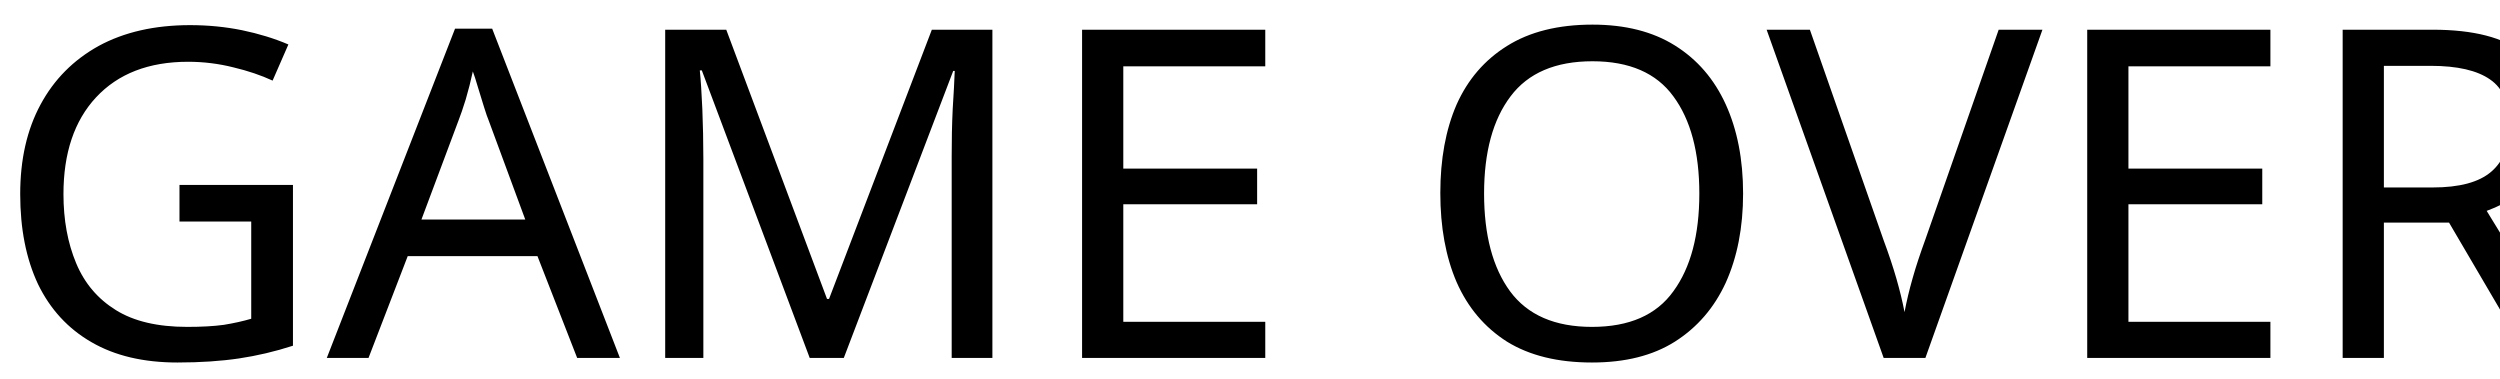
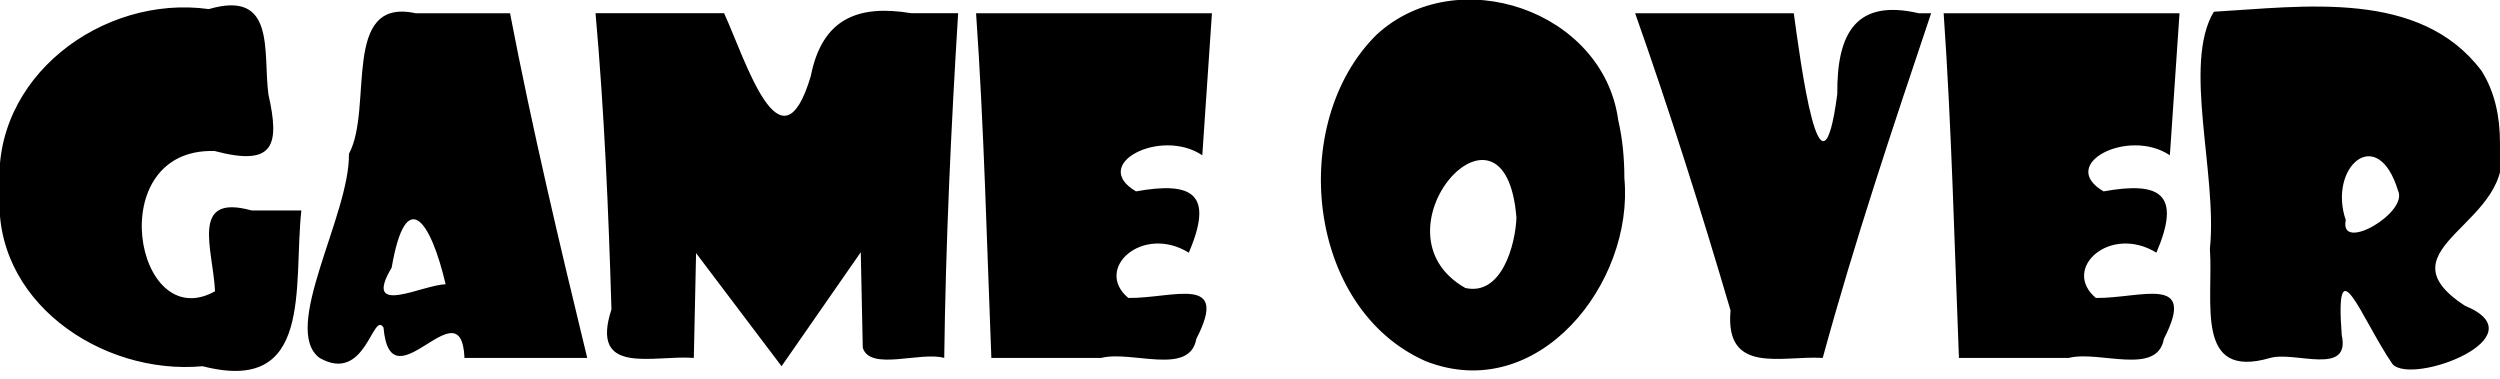
<svg xmlns="http://www.w3.org/2000/svg" width="76.764mm" height="11.624mm" viewBox="0 0 76.764 11.624" version="1.1" id="svg8">
  <defs id="defs2" />
  <g id="layer1" transform="translate(-53.5358,-98.91193)">
-     <text xml:space="preserve" style="font-style:normal;font-variant:normal;font-weight:normal;font-stretch:normal;font-size:14.111px;line-height:1.25;font-family:'Showcard Gothic';-inkscape-font-specification:'Showcard Gothic';text-align:start;letter-spacing:0px;word-spacing:0px;text-anchor:start;fill:#000000;fill-opacity:1;stroke:none;stroke-width:0.265" x="53.295" y="109.902" id="text12">
-       <tspan id="tspan10" x="53.295" y="109.902" style="stroke-width:0.265">GAME OVER</tspan>
-     </text>
+     <path style="font-style:normal;font-variant:normal;font-weight:normal;font-stretch:normal;font-size:14.111px;line-height:1.25;font-family:'Showcard Gothic';-inkscape-font-specification:'Showcard Gothic';text-align:start;letter-spacing:0px;word-spacing:0px;text-anchor:start;fill:#000000;fill-opacity:1;stroke:none;stroke-width:0.265" d="m 62.789,105.375 c -0.254,2.331 0.386,5.661 -3.032,4.782 -3.116,0.288 -6.502,-2.02 -6.222,-5.388 -0.3,-3.472 3.146,-6.033 6.413,-5.578 2.069,-0.606 1.659,1.317 1.829,2.617 0.358,1.584 0.17,2.223 -1.653,1.741 -3.468,-0.104 -2.453,5.683 0.014,4.307 -0.056,-1.281 -0.791,-3.014 1.126,-2.481 0.508,0 1.016,0 1.524,0 z m 8.778,4.527 c -1.256,0 -2.513,0 -3.769,0 -0.095,-2.289 -2.272,1.551 -2.486,-0.932 -0.332,-0.532 -0.545,1.742 -1.964,0.932 -1.199,-0.894 0.935,-4.393 0.902,-6.266 0.759,-1.406 -0.252,-4.82 2.048,-4.317 0.966,0 1.933,0 2.899,0 0.683,3.551 1.517,7.07 2.37,10.583 z m -4.348,-2.26 c -0.456,-1.955 -1.219,-3.062 -1.657,-0.512 -0.915,1.538 0.963,0.517 1.657,0.512 z m 15.737,-8.323 c -0.218,3.524 -0.382,7.052 -0.427,10.583 -0.734,-0.205 -2.274,0.413 -2.501,-0.31 -0.021,-0.978 -0.042,-1.957 -0.062,-2.935 -0.811,1.167 -1.621,2.333 -2.432,3.5 -0.875,-1.158 -1.75,-2.315 -2.625,-3.473 -0.023,1.073 -0.046,2.145 -0.069,3.218 -1.229,-0.098 -3.204,0.576 -2.529,-1.49 -0.091,-3.035 -0.219,-6.069 -0.489,-9.094 1.316,0 2.632,0 3.948,0 0.663,1.448 1.745,5.013 2.662,1.929 0.349,-1.774 1.461,-2.201 3.088,-1.929 0.479,0 0.958,0 1.437,0 z m 7.793,0 c -0.099,1.454 -0.198,2.908 -0.296,4.361 -1.268,-0.854 -3.471,0.271 -2.035,1.108 1.758,-0.316 2.39,0.088 1.621,1.882 -1.425,-0.876 -2.928,0.494 -1.858,1.391 1.376,0.015 3.119,-0.742 2.089,1.255 -0.204,1.151 -1.983,0.347 -2.922,0.586 -1.124,0 -2.248,0 -3.372,0 -0.14,-3.528 -0.224,-7.06 -0.469,-10.583 2.414,0 4.828,0 7.242,0 z m 12.664,5.064 c 0.303,3.22 -2.651,6.97 -6.096,5.621 -3.671,-1.614 -4.248,-7.325 -1.512,-10.027 2.459,-2.269 6.96,-0.749 7.419,2.621 0.135,0.584 0.189,1.185 0.189,1.784 z m -3.314,1.213 c -0.342,-4.334 -4.599,0.433 -1.571,2.158 1.115,0.255 1.541,-1.326 1.571,-2.158 z m 12.733,-6.277 c -1.177,3.506 -2.354,7.014 -3.328,10.583 -1.248,-0.078 -3.011,0.535 -2.831,-1.458 -0.901,-3.065 -1.865,-6.112 -2.929,-9.125 1.624,0 3.248,0 4.871,0 0.195,1.402 0.828,6.345 1.336,2.479 -0.017,-1.908 0.605,-2.92 2.502,-2.479 0.126,0 0.253,0 0.379,0 z m 7.627,0 c -0.099,1.454 -0.198,2.908 -0.296,4.361 -1.268,-0.854 -3.471,0.271 -2.035,1.108 1.758,-0.316 2.39,0.088 1.621,1.882 -1.425,-0.876 -2.928,0.494 -1.858,1.391 1.376,0.015 3.119,-0.742 2.089,1.255 -0.204,1.151 -1.983,0.347 -2.922,0.586 -1.124,0 -2.248,0 -3.372,0 -0.14,-3.528 -0.224,-7.06 -0.469,-10.583 2.414,0 4.828,0 7.242,0 z m 9.839,3.962 c 0.612,2.494 -3.836,3.218 -1.073,5.02 2.33,0.955 -1.619,2.46 -2.226,1.791 -0.956,-1.399 -1.776,-3.752 -1.559,-0.894 0.278,1.274 -1.443,0.49 -2.194,0.704 -2.336,0.682 -1.741,-1.713 -1.854,-3.35 0.237,-2.289 -0.845,-5.679 0.121,-7.28 2.753,-0.157 6.329,-0.698 8.219,1.814 0.414,0.65 0.568,1.433 0.566,2.195 z m -3.128,1.488 c -0.631,-2.082 -2.159,-0.724 -1.606,0.902 -0.21,1.015 1.927,-0.228 1.606,-0.902 z" id="text12" />
  </g>
</svg>
